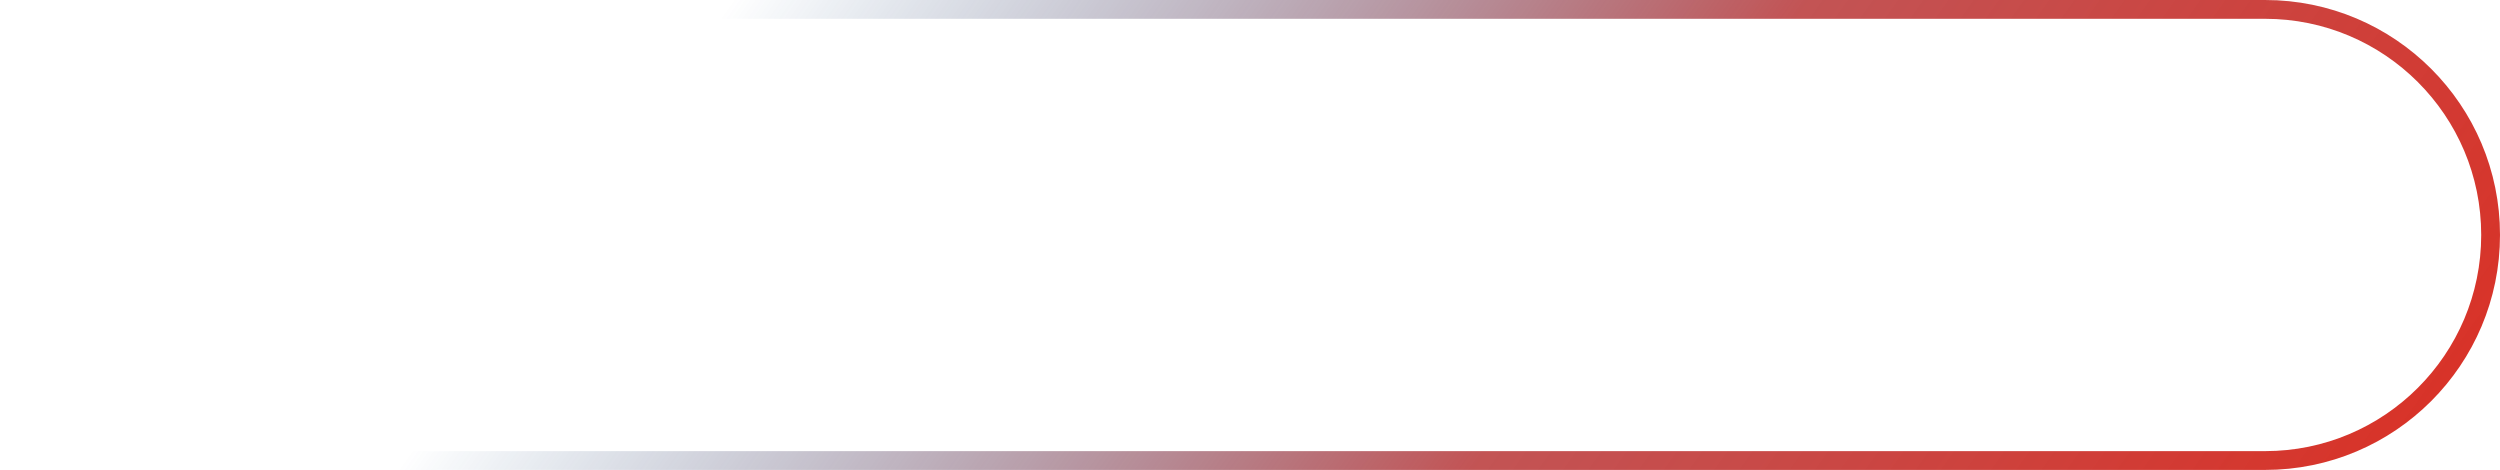
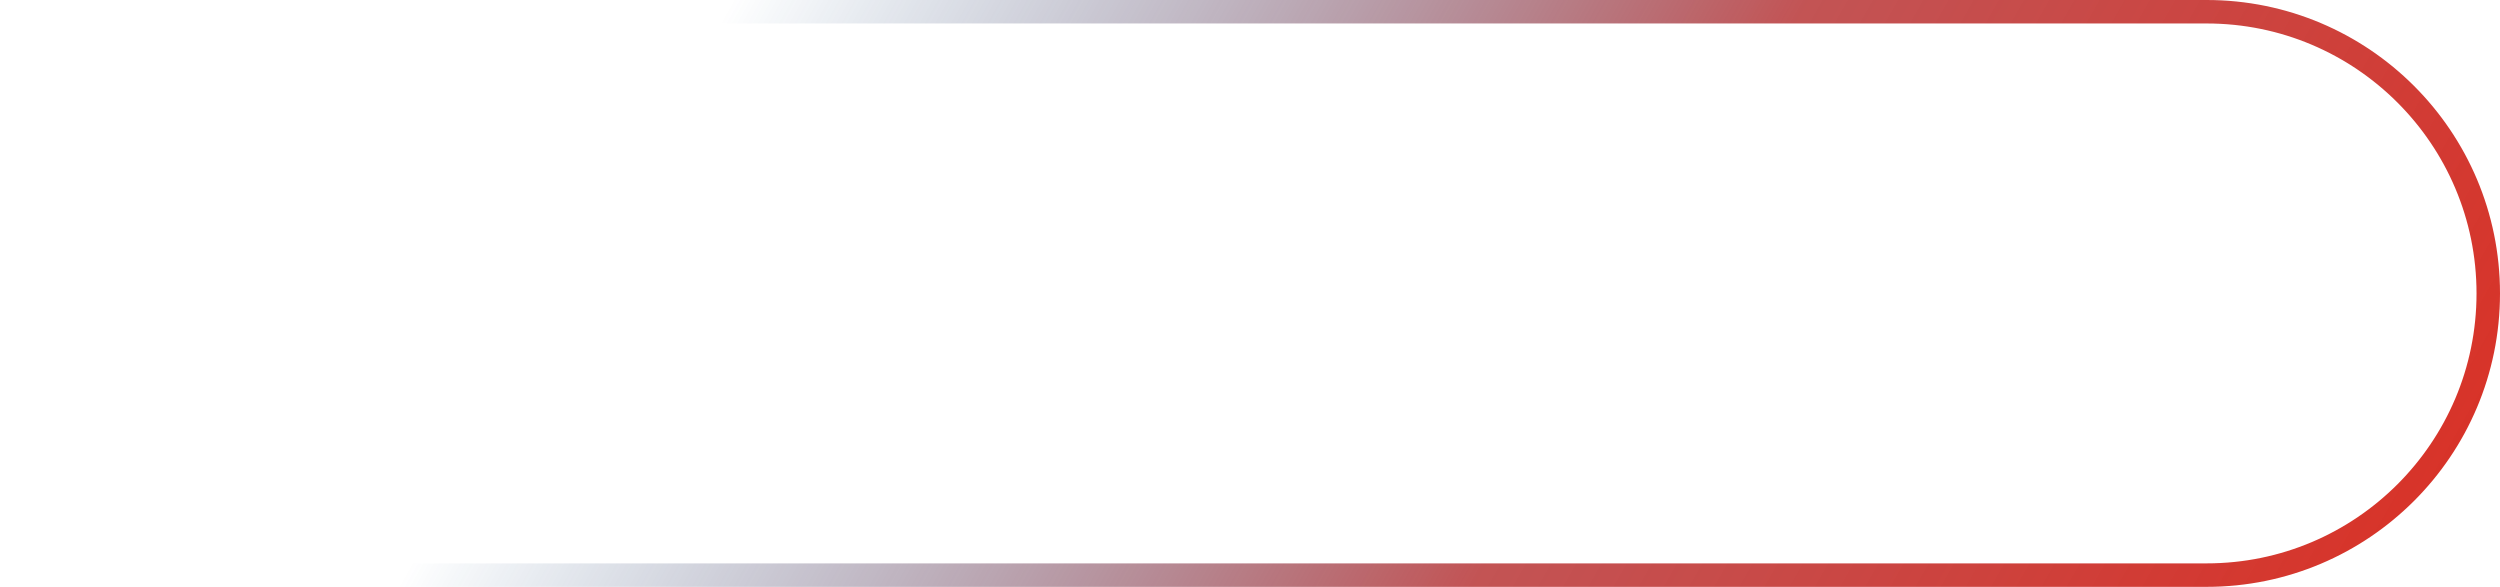
- <svg xmlns="http://www.w3.org/2000/svg" width="266" height="50" viewBox="0 0 266 50" fill="none">
-   <rect x="1" y="1" width="264" height="48" rx="24" stroke="url(#paint0_linear_702_23)" stroke-width="2" />
+ <svg xmlns="http://www.w3.org/2000/svg" width="213" height="50" viewBox="0 0 213 50" fill="none">
+   <rect x="1" y="1" width="211" height="48" rx="24" stroke="url(#paint0_linear_11_7)" stroke-width="2" />
  <defs>
-     <linearGradient id="paint0_linear_702_23" x1="334.038" y1="-14.286" x2="171.021" y2="-130.558" gradientUnits="userSpaceOnUse">
+     <linearGradient id="paint0_linear_11_7" x1="267.481" y1="-14.286" x2="118.979" y2="-99.101" gradientUnits="userSpaceOnUse">
      <stop stop-color="#E22718" />
      <stop offset="0.536" stop-color="#B42B2C" stop-opacity="0.807" />
      <stop offset="1" stop-color="#003D78" stop-opacity="0" />
    </linearGradient>
  </defs>
</svg>
